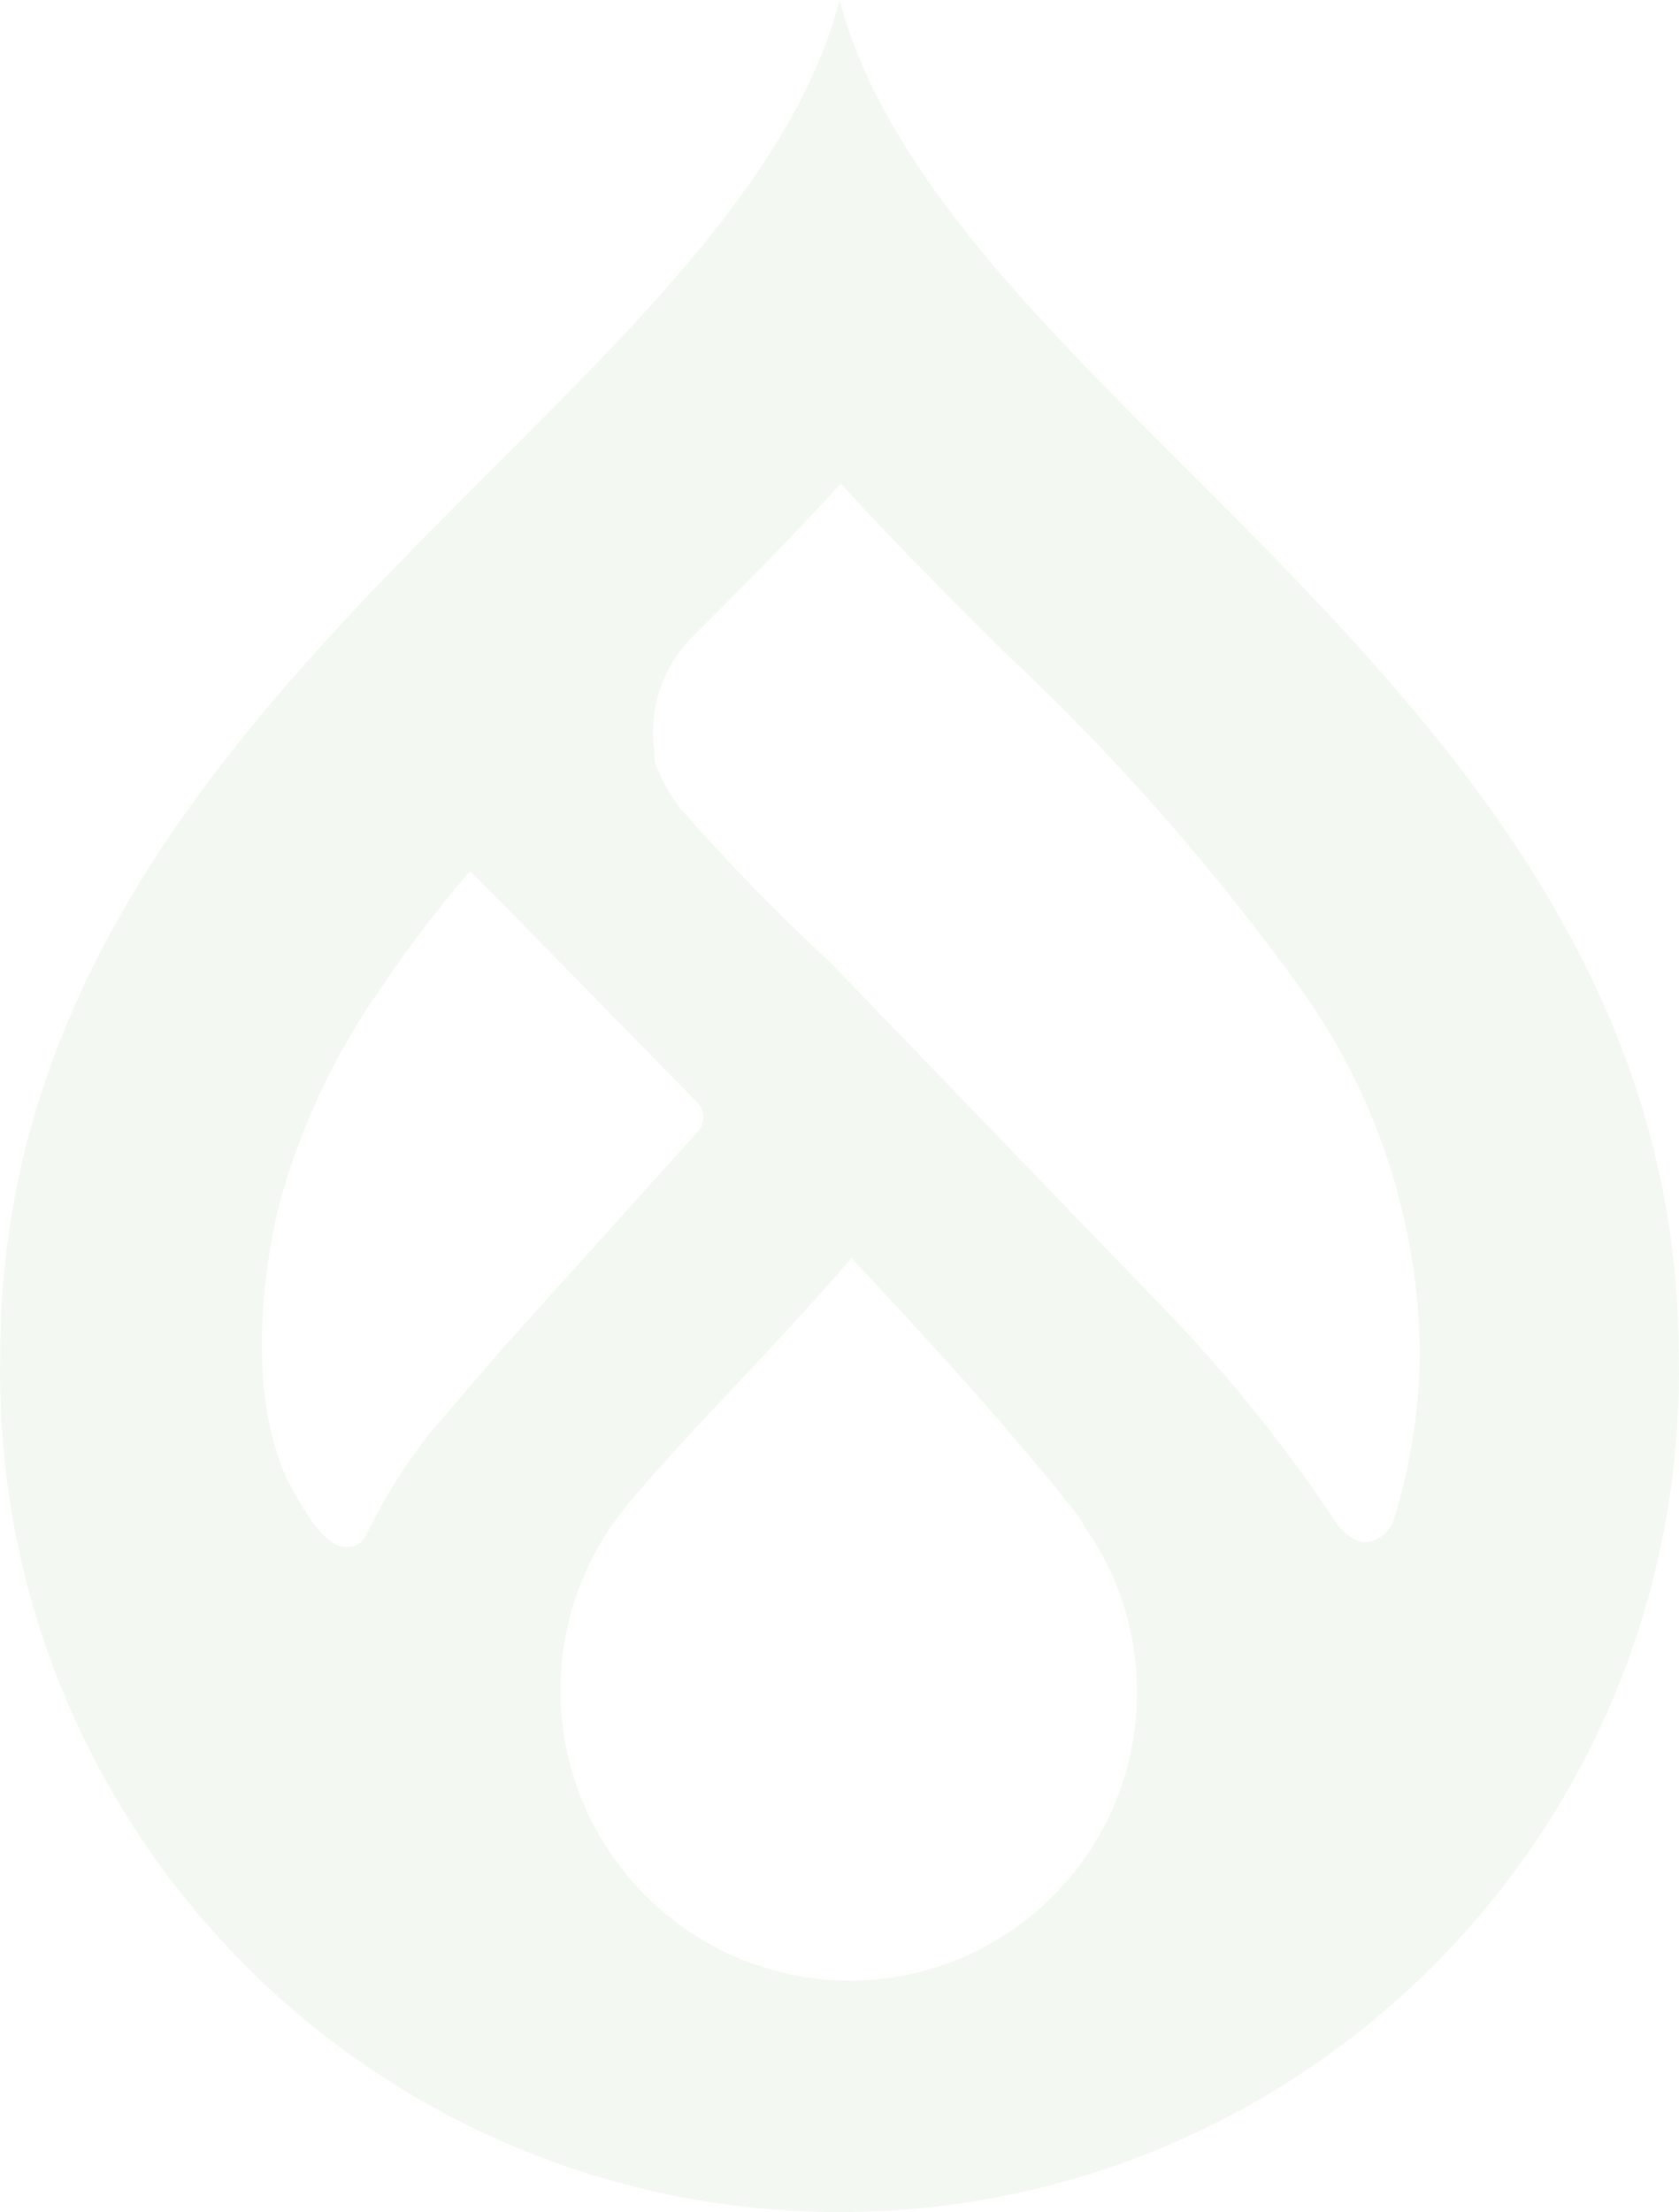
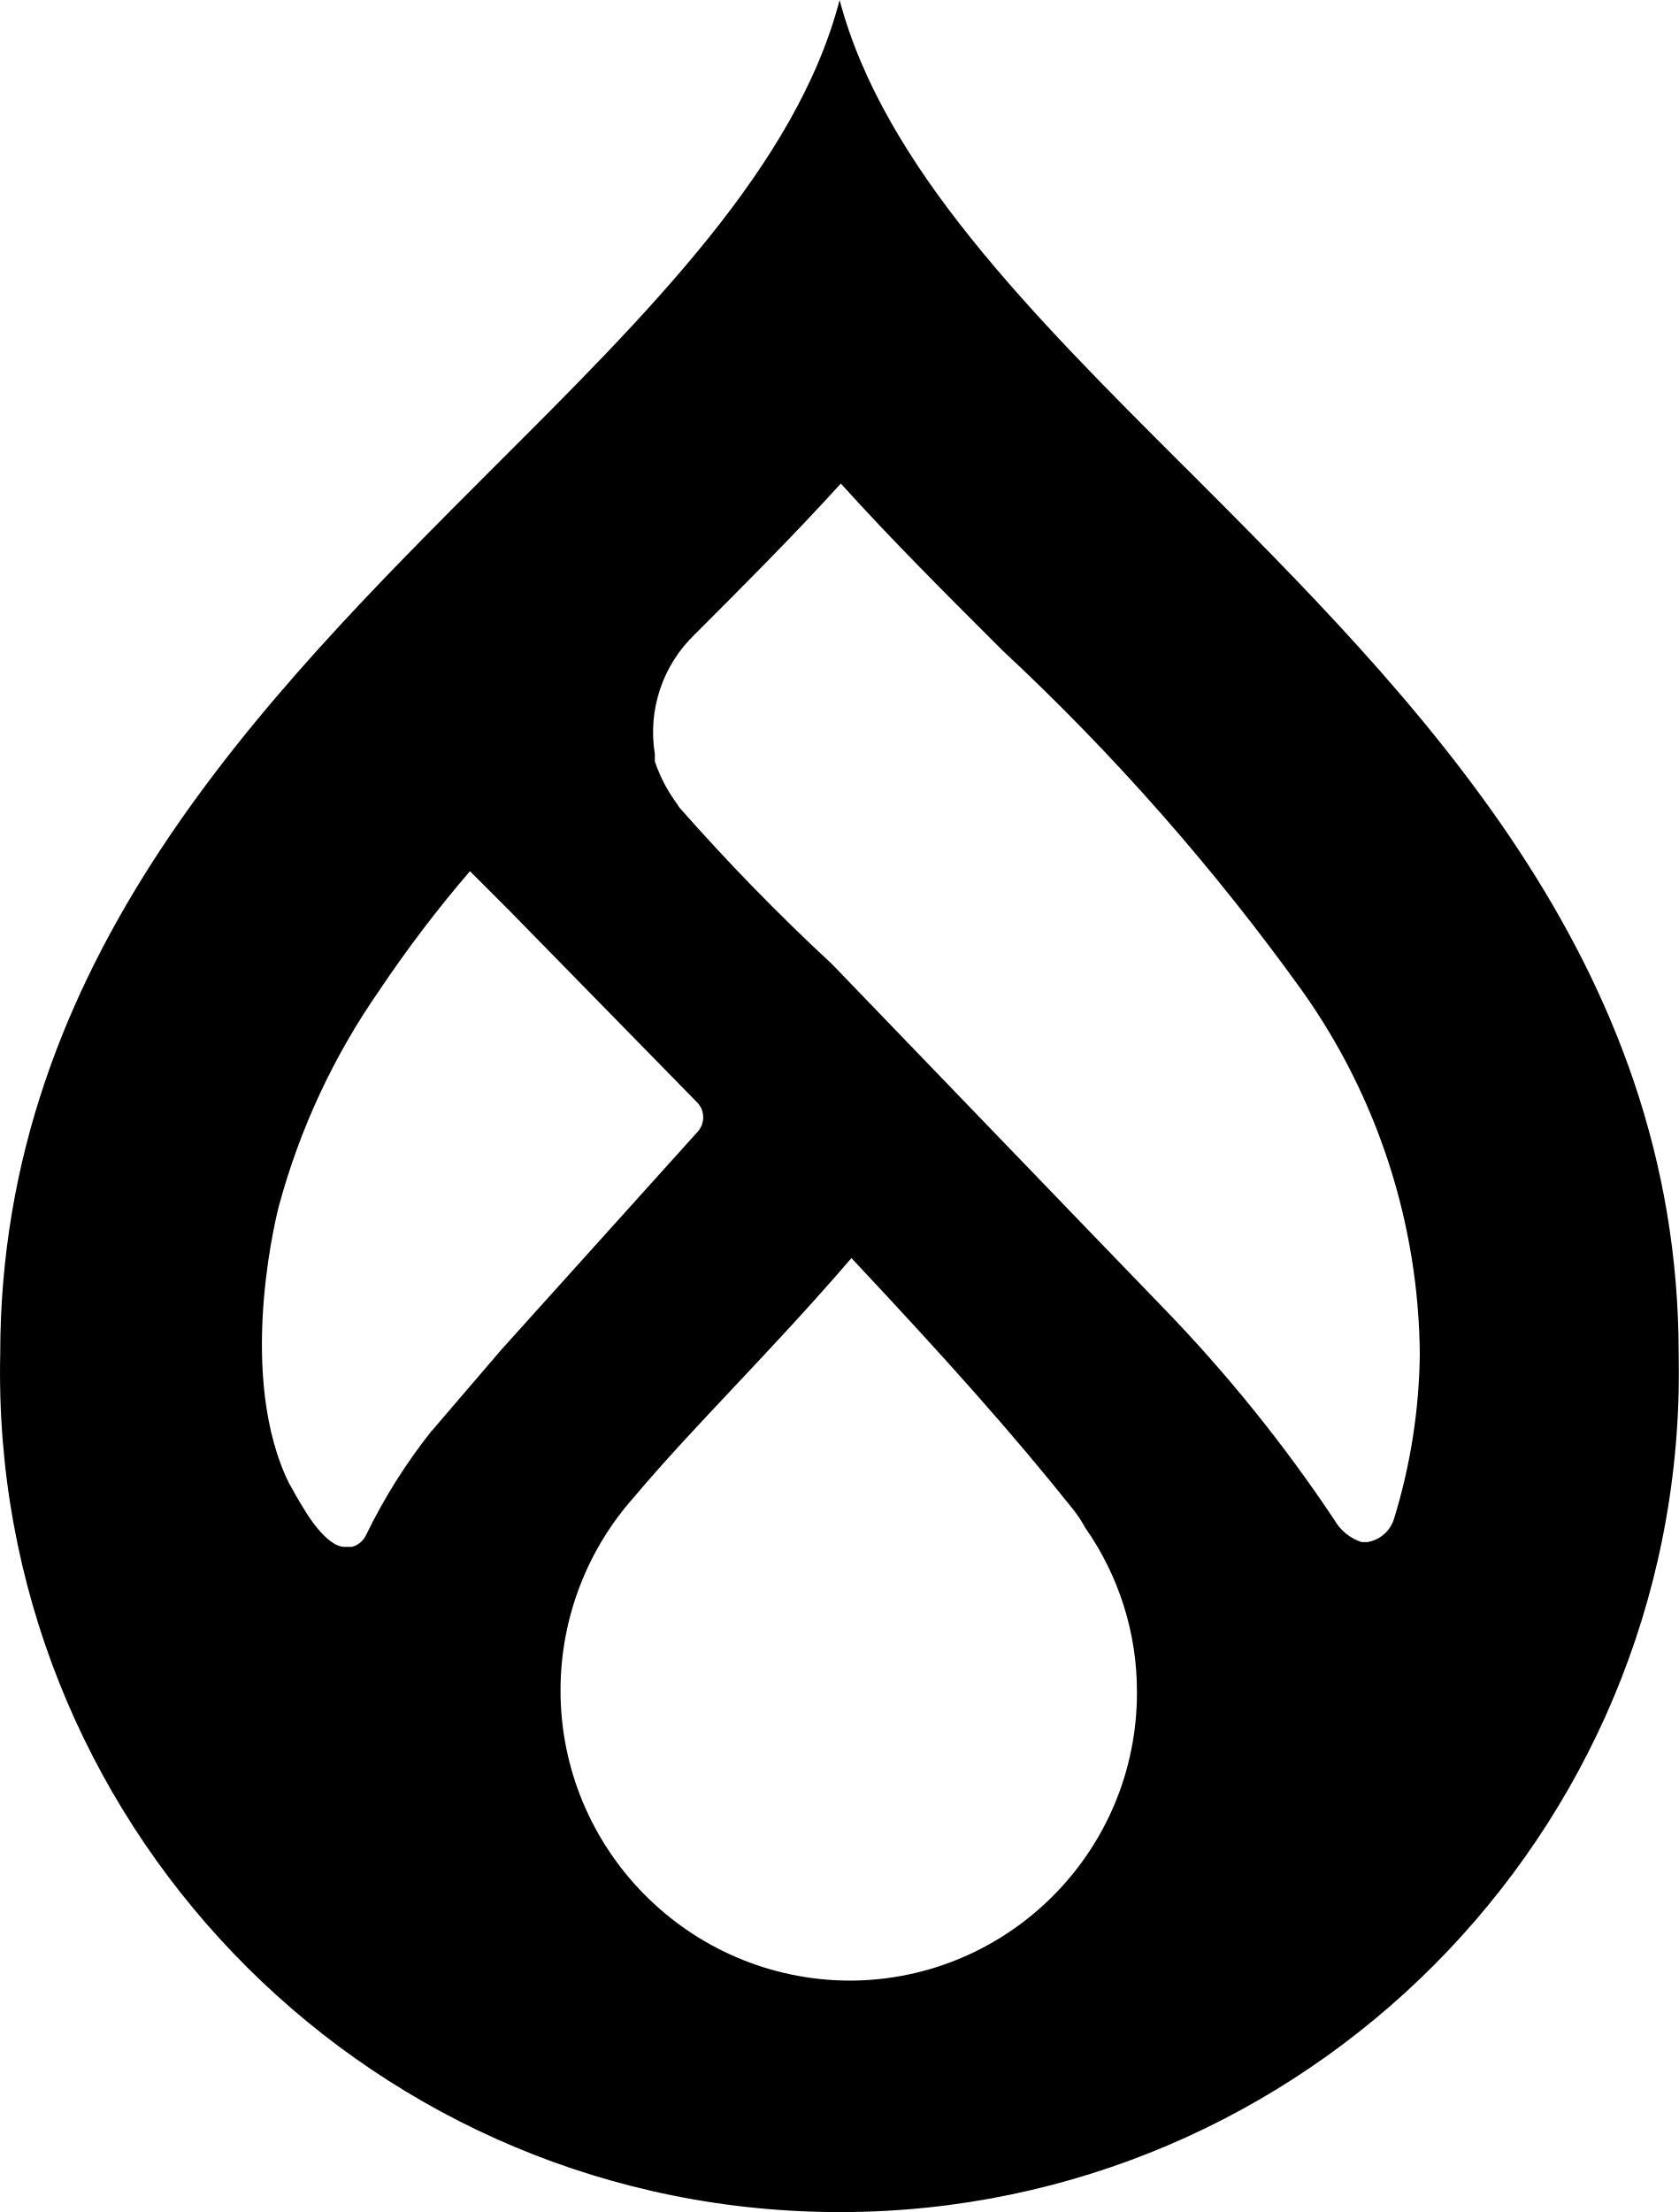
- <svg xmlns="http://www.w3.org/2000/svg" id="uuid-128a7f93-2538-4b19-8d50-420ada0adb42" viewBox="0 0 151.82 200">
-   <g id="uuid-18420888-eec4-47f8-a9fa-6d5723cfa9ed">
-     <path id="uuid-72d41090-71f7-4ce2-9213-544dcab7d670" d="M107.15,42.24c-13.97-13.94-27.26-27.26-31.22-42.24-3.89,14.98-17.29,28.3-31.26,42.24C23.75,63.16.02,86.86.02,122.44c-.91,41.91,32.33,76.63,74.24,77.55,41.91.91,76.63-32.33,77.55-74.24.02-1.1.02-2.2,0-3.31,0-35.58-23.73-59.27-44.65-80.2ZM39.05,129.35c-2.32,2.92-4.31,6.08-5.94,9.43-.25.54-.72.94-1.3,1.08h-.65c-1.69,0-3.6-3.31-3.6-3.31h0c-.5-.79-.97-1.62-1.44-2.48l-.32-.68c-4.39-10.05-.58-24.34-.58-24.34h0c1.88-6.97,4.95-13.56,9.07-19.48,2.52-3.76,5.26-7.37,8.21-10.8l3.6,3.6,17,17.36c.66.74.66,1.85,0,2.59l-17.75,19.7h0l-6.3,7.35ZM76.79,179.08c-14.5-.08-26.18-11.9-26.1-26.4.04-6.39,2.4-12.55,6.65-17.32,5.55-6.59,12.32-13.07,19.66-21.61,8.71,9.29,14.4,15.66,19.99,22.65.44.54.82,1.12,1.15,1.73,3.05,4.34,4.69,9.53,4.68,14.84.04,14.38-11.58,26.07-25.96,26.11h-.07ZM126.06,137.34h0c-.34,1.1-1.28,1.91-2.41,2.09h-.51c-1.03-.33-1.91-1.04-2.45-1.98h0c-4.55-6.83-9.71-13.23-15.41-19.12l-6.95-7.2-23.08-23.95c-4.85-4.49-9.46-9.23-13.83-14.19-.11-.19-.23-.37-.36-.54-.79-1.1-1.4-2.32-1.84-3.6v-.68c-.65-3.97.7-8.01,3.6-10.8,4.47-4.47,8.97-8.97,13.22-13.65,4.68,5.19,9.69,10.16,14.62,15.09h0c10.06,9.37,19.17,19.72,27.19,30.9,6.77,9.58,10.45,21,10.55,32.73-.06,5.06-.85,10.08-2.34,14.91Z" style="fill:#f3f9f2; stroke-width:0px;" />
+ <svg xmlns="http://www.w3.org/2000/svg" id="uuid-c6458035-cd23-415b-a08a-f0359bcaf057" viewBox="0 0 151.82 200">
+   <g id="uuid-c08e47fb-7665-4c5a-be4f-4661b6fb73a5">
+     <path id="uuid-1318c397-522a-45d8-9685-a586c04ba769" d="M107.15,42.24c-13.97-13.94-27.26-27.26-31.22-42.24-3.89,14.98-17.29,28.3-31.26,42.24C23.75,63.16.02,86.86.02,122.44c-.91,41.91,32.33,76.63,74.24,77.55,41.91.91,76.63-32.33,77.55-74.24.02-1.1.02-2.2,0-3.31,0-35.58-23.73-59.27-44.65-80.2ZM39.05,129.35c-2.32,2.92-4.31,6.08-5.94,9.43-.25.54-.72.94-1.3,1.08h-.65c-1.69,0-3.6-3.31-3.6-3.31h0c-.5-.79-.97-1.62-1.44-2.48l-.32-.68c-4.39-10.05-.58-24.34-.58-24.34h0c1.88-6.97,4.95-13.56,9.07-19.48,2.52-3.76,5.26-7.37,8.21-10.8l3.6,3.6,17,17.36c.66.74.66,1.85,0,2.59l-17.75,19.7h0l-6.3,7.35ZM76.79,179.08c-14.5-.08-26.18-11.9-26.1-26.4.04-6.39,2.4-12.55,6.65-17.32,5.55-6.59,12.32-13.07,19.66-21.61,8.71,9.29,14.4,15.66,19.99,22.65.44.54.82,1.12,1.15,1.73,3.05,4.34,4.69,9.53,4.68,14.84.04,14.38-11.58,26.07-25.96,26.11h-.07ZM126.06,137.34h0c-.34,1.1-1.28,1.91-2.41,2.09h-.51c-1.03-.33-1.91-1.04-2.45-1.98h0c-4.55-6.83-9.71-13.23-15.41-19.12l-6.95-7.2-23.08-23.95c-4.85-4.49-9.46-9.23-13.83-14.19-.11-.19-.23-.37-.36-.54-.79-1.1-1.4-2.32-1.84-3.6v-.68c-.65-3.97.7-8.01,3.6-10.8,4.47-4.47,8.97-8.97,13.22-13.65,4.68,5.19,9.69,10.16,14.62,15.09h0c10.06,9.37,19.17,19.72,27.19,30.9,6.77,9.58,10.45,21,10.55,32.73-.06,5.06-.85,10.08-2.34,14.91Z" fill="#000" stroke-width="0" />
  </g>
</svg>
